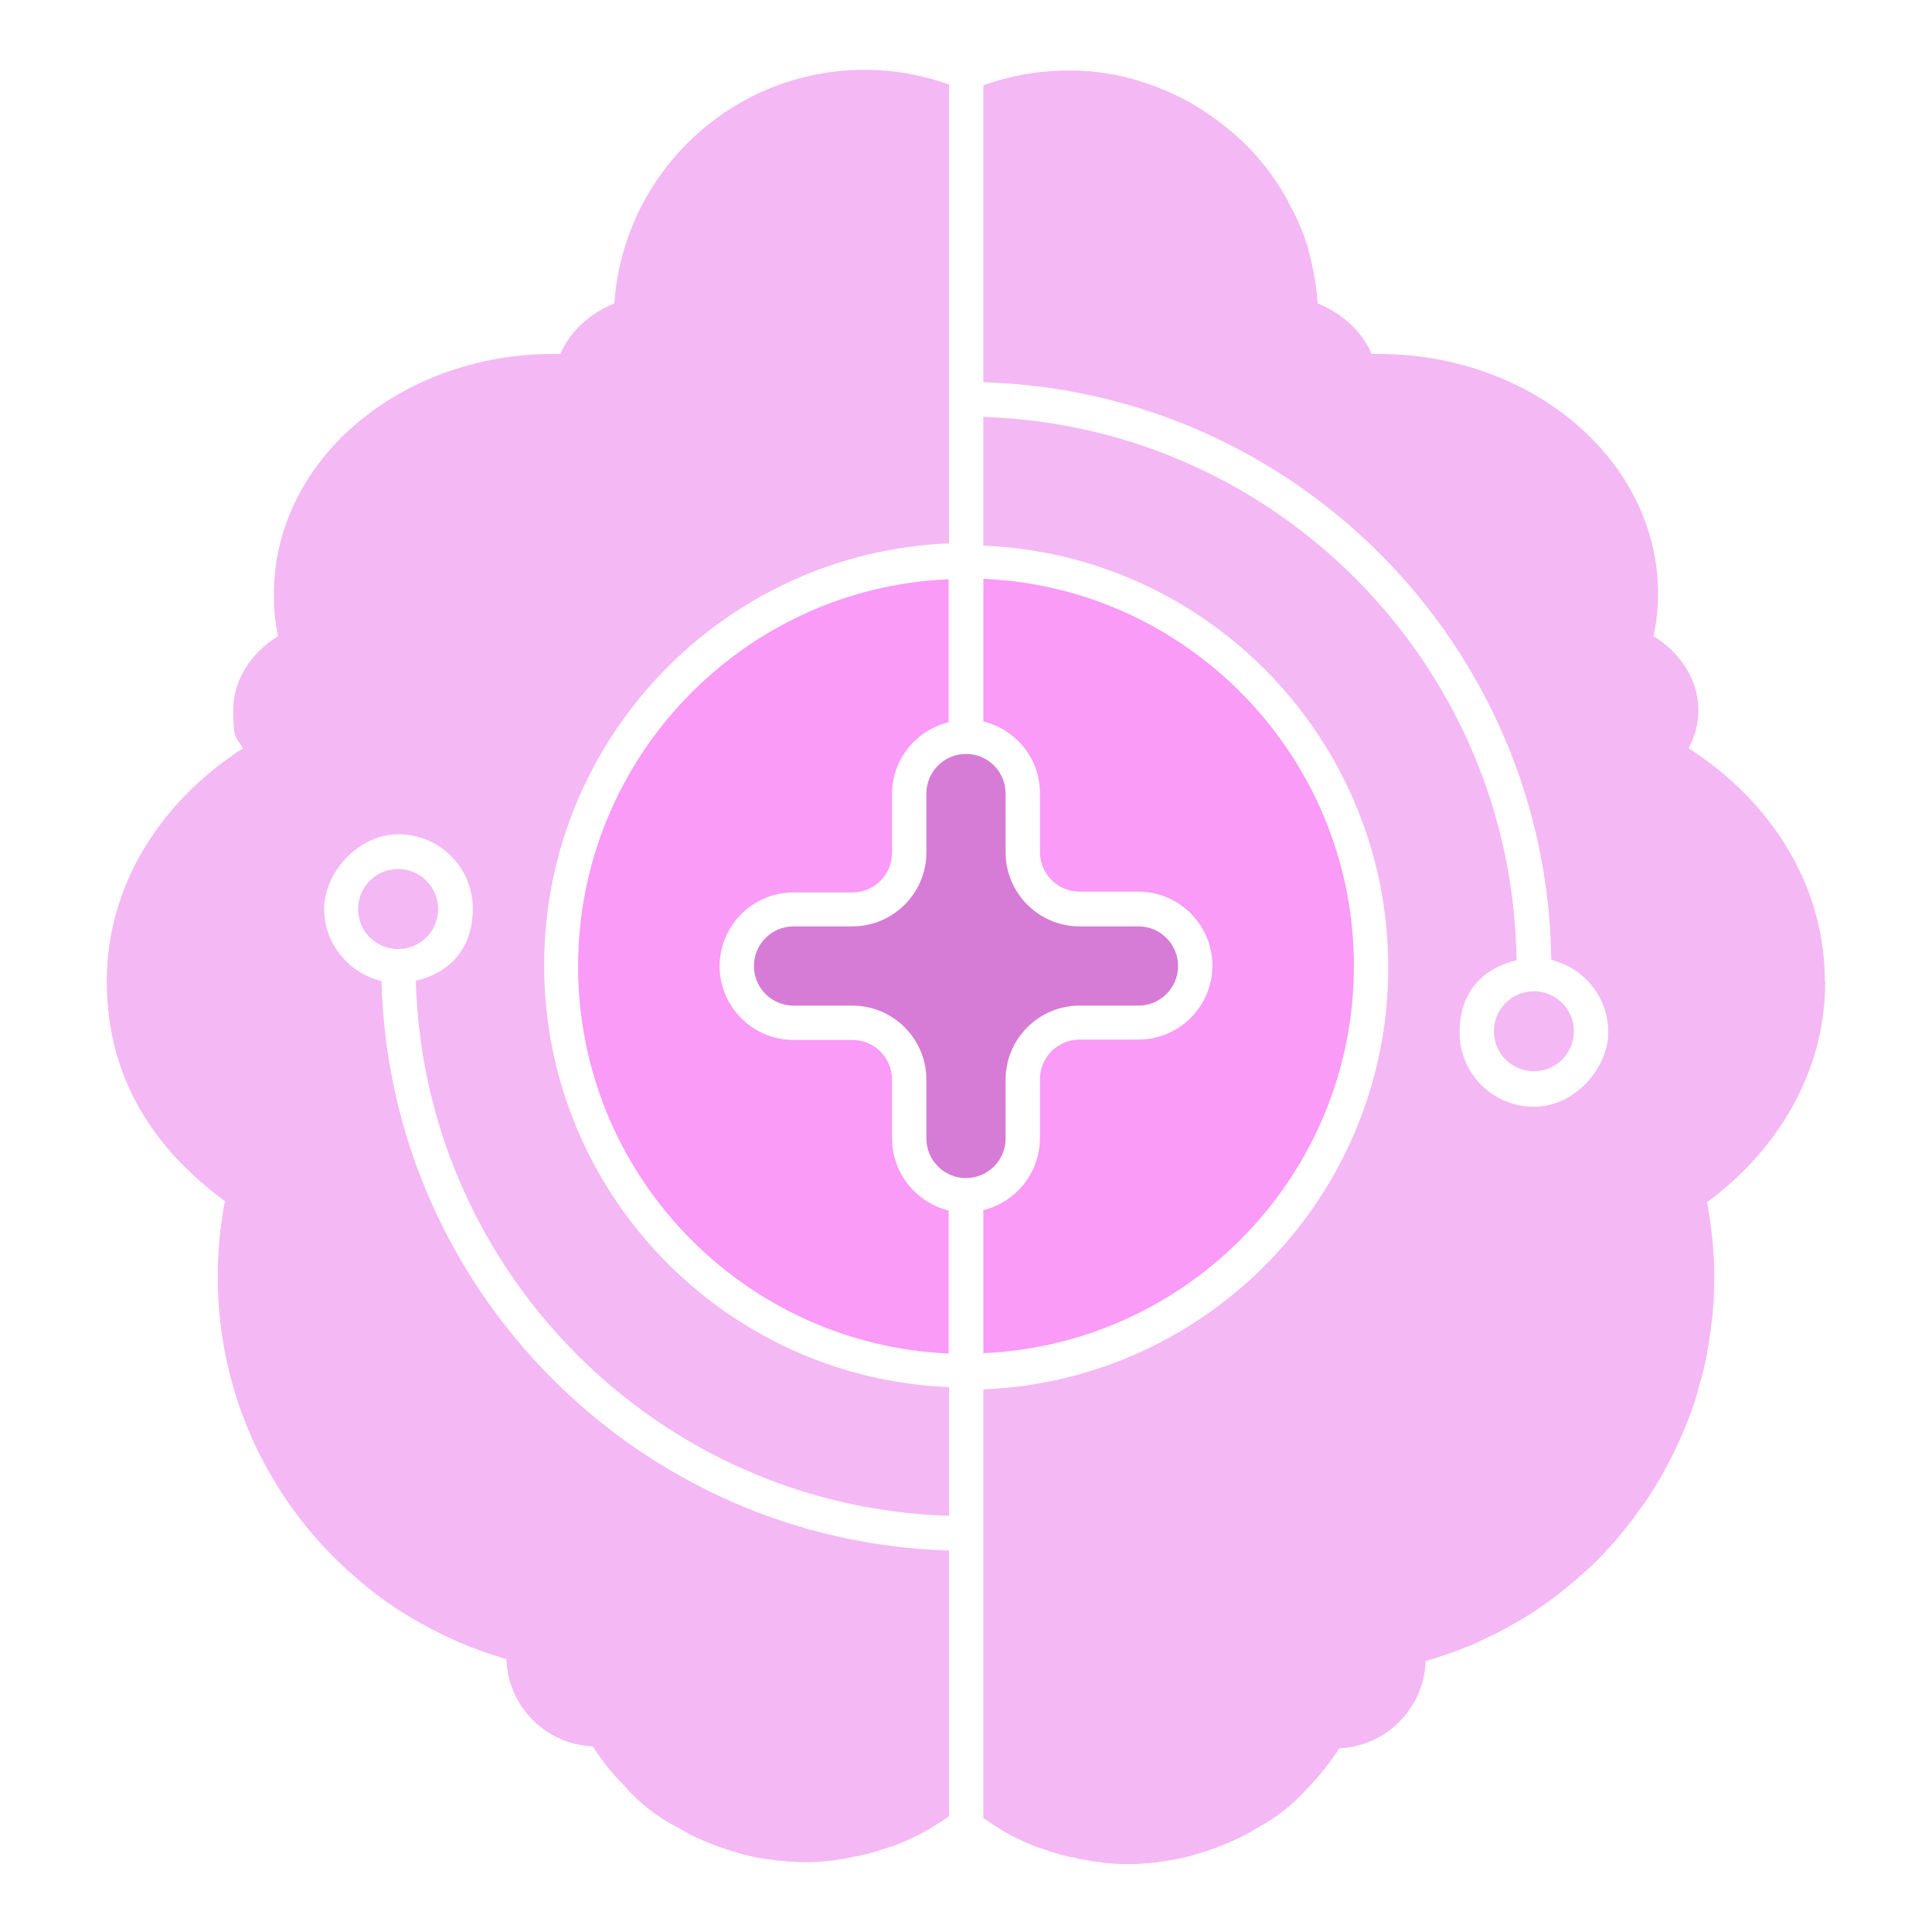
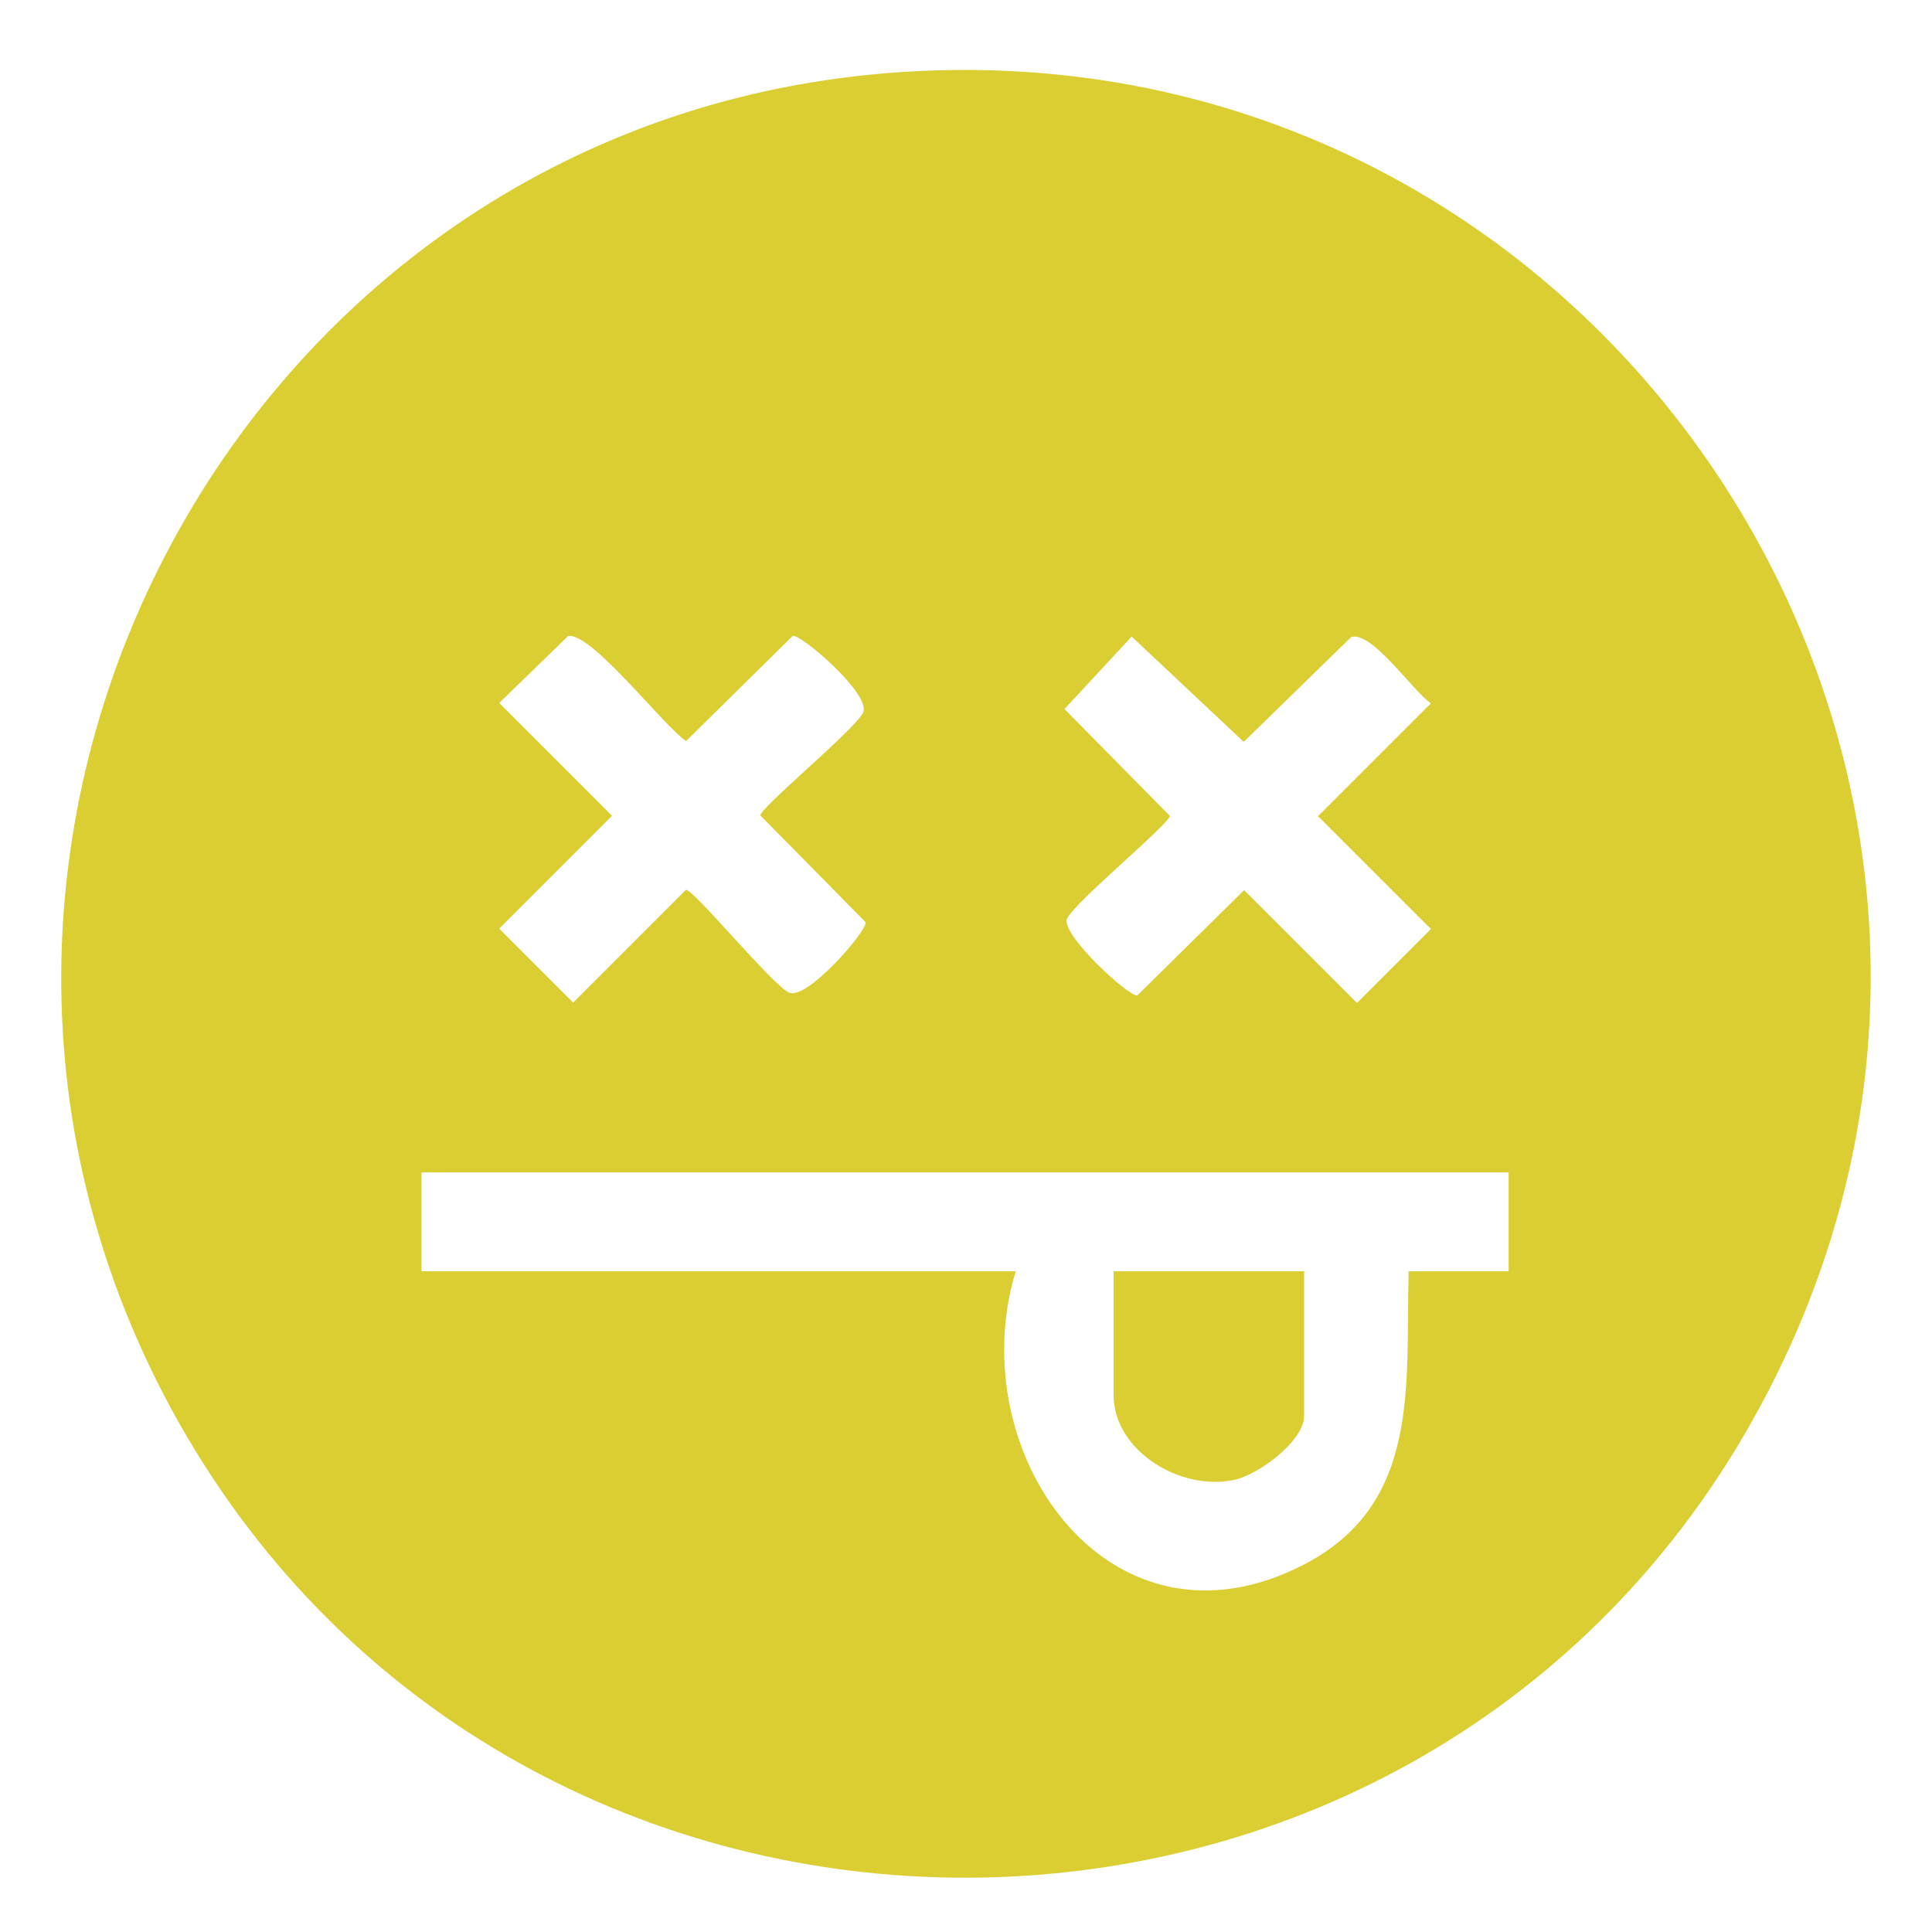
<svg xmlns="http://www.w3.org/2000/svg" id="Calque_1" version="1.1" viewBox="0 0 512 512">
  <defs>
    <style>
      .st0 {
-         fill: #f99bf7;
-       }
- 
-       .st1 {
-         fill: #f4b8f4;
-       }
- 
-       .st2 {
-         fill: #d67cd6;
+         fill: #dbce33;
      }
    </style>
  </defs>
-   <path class="st2" d="M312.2,256c0,5.8-4.7,10.5-10.5,10.5h-15.6c-10.8,0-19.6,8.8-19.6,19.6v15.6c0,5.8-4.7,10.5-10.5,10.5s-10.5-4.7-10.5-10.5v-15.6c0-10.8-8.8-19.6-19.6-19.6h-15.6c-5.8,0-10.5-4.7-10.5-10.5s4.7-10.5,10.5-10.5h15.6c10.8,0,19.6-8.8,19.6-19.6v-15.6c0-5.8,4.7-10.5,10.5-10.5s10.5,4.7,10.5,10.5v15.6c0,10.8,8.8,19.6,19.6,19.6h15.6c5.8,0,10.5,4.7,10.5,10.5Z" />
-   <g>
-     <path class="st0" d="M190.7,256c0,10.8,8.8,19.6,19.6,19.6h15.6c5.8,0,10.5,4.7,10.5,10.5v15.6c0,9.2,6.4,17,15,19.1v37.9c-54.6-2.4-98.2-47.5-98.2-102.6s43.6-100.3,98.2-102.6v37.9c-8.6,2.1-15,9.8-15,19v15.6c0,5.8-4.7,10.5-10.5,10.5h-15.6c-10.8,0-19.6,8.8-19.6,19.6Z" />
-     <path class="st0" d="M260.6,153.3v37.9c8.6,2.1,15,9.8,15,19v15.6c0,5.8,4.7,10.5,10.5,10.5h15.6c10.8,0,19.6,8.8,19.6,19.6s-8.8,19.6-19.6,19.6h-15.6c-5.8,0-10.5,4.7-10.5,10.5v15.6c0,9.2-6.4,17-15,19.1v37.9c54.6-2.4,98.2-47.5,98.2-102.6s-43.6-100.3-98.2-102.6Z" />
-   </g>
-   <g>
-     <path class="st1" d="M229.1,18.5c-35.1,0-63.9,27.3-66.3,61.9-6.6,2.7-11.8,7.5-14.3,13.4-.6,0-1.2,0-1.8,0-41,0-74.1,28.5-74.1,63.5s0,1.5,0,2.3c0,.3,0,.6,0,.8.2,2.8.5,5.5,1.1,8.2-7.2,4.4-11.9,11.6-11.9,19.7s.9,7,2.6,10c-21.9,14.1-36.1,36.4-36.1,61.7s12.1,44.2,31.3,58.3c-1.2,6.5-1.9,13.1-1.9,20,0,29,11.7,55.2,30.6,74.2h0c3.6,3.6,7.4,6.9,11.4,10,.9.7,1.8,1.3,2.7,2,.3.2.5.4.8.5,1.1.8,2.2,1.5,3.3,2.2,2.7,1.7,5.5,3.3,8.4,4.8,1.1.5,2.1,1.1,3.2,1.6,4.2,2,8.5,3.7,12.9,5.1,1,.3,2.1.7,3.2,1,.4,12.5,10.4,22.6,22.9,23.1,2.4,3.8,5.2,7.3,8.4,10.5,3.9,4.5,8.7,8.3,14.1,11,.9.5,1.9,1.1,2.8,1.6.9.5,1.9,1,2.9,1.4,3.3,1.5,6.9,2.8,10.5,3.8.6.2,1.2.3,1.8.5,2.1.5,4.3,1,6.5,1.2.7,0,1.3.2,2,.3.1,0,.3,0,.4,0,.7,0,1.4.1,2.1.2,1.5.1,3,.2,4.6.2,2.3,0,4.6-.1,6.8-.4.8,0,1.5-.2,2.2-.3,1-.1,2-.3,2.9-.5.8-.2,1.7-.3,2.5-.5.2,0,.4,0,.5-.1,1.9-.4,3.7-.9,5.5-1.5.9-.3,1.8-.6,2.7-.9,0,0,.1,0,.2,0,.7-.3,1.3-.5,2-.8,1.1-.4,2.1-.9,3.2-1.4,1.7-.8,3.4-1.7,5.1-2.7,1.6-1,3.2-2,4.7-3.1v-70.4c-82.1-2.4-148.3-68.8-150.4-150.9-8.7-2.1-15.2-9.9-15.2-19.2s8.8-19.7,19.7-19.7,19.7,8.8,19.7,19.7-6.4,17.1-15.1,19.1c2.1,77.1,64.3,139.5,141.3,141.8v-34.1c-59.6-2.4-107.3-51.6-107.3-111.8s47.7-109.4,107.3-111.8V22.4c-7-2.5-14.5-3.9-22.3-3.9Z" />
-     <circle class="st1" cx="406.5" cy="273.3" r="10.6" />
-     <path class="st1" d="M483.6,260c0-25.3-14.2-47.7-36.1-61.7,1.6-3,2.6-6.4,2.6-10,0-8.1-4.7-15.3-11.9-19.7.8-3.7,1.2-7.4,1.2-11.3,0-35.1-33.2-63.5-74.1-63.5s-1.2,0-1.8,0c-2.5-5.9-7.7-10.7-14.3-13.4-.2-3-.6-5.9-1.2-8.8-.2-1-.4-1.9-.6-2.8-.2-.9-.5-1.7-.7-2.6,0-.1,0-.2,0-.3-.2-.7-.4-1.4-.7-2.1-.1-.3-.2-.6-.3-.9-.2-.6-.4-1.2-.7-1.8-.3-.8-.6-1.6-1-2.4-.3-.7-.6-1.4-1-2.1,0-.2-.2-.4-.3-.6-.4-.8-.8-1.6-1.3-2.4,0,0,0-.1,0-.2-.5-.9-1-1.8-1.5-2.6-1.1-1.9-2.4-3.7-3.7-5.5-.5-.7-1-1.4-1.6-2-.6-.8-1.3-1.5-1.9-2.3,0,0-.2-.2-.3-.3-.5-.6-1.1-1.2-1.7-1.8-.2-.2-.4-.4-.6-.6-.5-.5-1-1-1.5-1.4-.2-.2-.3-.3-.5-.5-.7-.6-1.4-1.3-2.1-1.8-.8-.7-1.6-1.3-2.4-1.9-.6-.5-1.3-1-2-1.5-2.6-1.9-5.3-3.6-8.2-5.1-.7-.4-1.4-.7-2.1-1-1.4-.7-2.9-1.3-4.4-1.9-.6-.3-1.3-.5-1.9-.7-.3-.1-.6-.2-.9-.3-.6-.2-1.2-.4-1.8-.6-.3-.1-.6-.2-.9-.3-.8-.3-1.5-.4-2.2-.6-.2,0-.5-.1-.7-.2-.7-.2-1.4-.3-2.1-.5-.3,0-.6-.2-1-.2-.6-.1-1.2-.2-1.8-.3-.5,0-.9-.2-1.4-.2-.5,0-1-.2-1.5-.2-.6,0-1.2-.2-1.8-.2,0,0-.2,0-.2,0-.9,0-1.8-.1-2.8-.2-1,0-2,0-3,0-7.8,0-15.3,1.4-22.3,3.9v78.7c82.8,2.4,149.5,70,150.5,153.1,8.7,2.1,15.1,9.8,15.1,19.2s-8.8,19.7-19.7,19.7-19.7-8.8-19.7-19.7,6.4-17.1,15.1-19.1c-1-78.1-63.6-141.6-141.3-144v34.1c59.6,2.4,107.3,51.6,107.3,111.8s-47.7,109.4-107.3,111.8v113.6c1.5,1.1,3.1,2.1,4.7,3.1,1.7,1,3.3,1.9,5.1,2.7,1,.5,2.1,1,3.2,1.4.7.3,1.3.5,2,.8,0,0,0,0,.2,0,.9.3,1.8.6,2.7.9,1.8.6,3.6,1.1,5.5,1.5h.5c.8.3,1.6.5,2.5.6,1,.2,1.9.3,2.9.5.7,0,1.5.2,2.2.3,2.2.3,4.5.4,6.8.4s3.1,0,4.6-.2c.7,0,1.4-.1,2.1-.2.1,0,.3,0,.4,0,.7,0,1.3-.2,2-.3,2.2-.3,4.4-.7,6.5-1.2.6-.1,1.2-.3,1.8-.5,3.6-1,7.1-2.3,10.5-3.8,1-.5,2-.9,2.9-1.4,1-.5,1.9-1,2.8-1.6,5.4-2.8,10.1-6.5,14.1-11,3.1-3.2,5.9-6.7,8.3-10.5,12.5-.5,22.5-10.6,22.9-23.1.9-.3,1.8-.5,2.7-.8.5-.2.9-.3,1.4-.5.1,0,.3,0,.4-.1,1-.3,2.1-.7,3.1-1.1,1-.3,1.9-.7,2.8-1.1.5-.2.9-.3,1.4-.5.7-.3,1.3-.5,2-.9.9-.4,1.7-.8,2.5-1.2,1.2-.5,2.3-1.1,3.5-1.7,2.8-1.5,5.6-3.1,8.3-4.8.8-.5,1.5-1,2.2-1.5.3-.2.6-.4.9-.6.4-.2.7-.5,1-.7,1.8-1.3,3.5-2.6,5.2-4,1.1-.9,2.1-1.8,3.2-2.7,1-.9,2.1-1.9,3.1-2.8,0,0,.1,0,.2-.2,1-.9,1.9-1.8,2.8-2.8.5-.5,1-1,1.4-1.5.5-.5,1-1,1.4-1.5.9-1,1.8-2.1,2.7-3.2.9-1.1,1.8-2.2,2.6-3.3.4-.5.7-.9,1-1.4,0-.1.2-.2.2-.3.4-.5.8-1.1,1.2-1.6.5-.6.9-1.2,1.3-1.8.4-.6.8-1.2,1.2-1.8.4-.6.8-1.2,1.1-1.8.4-.6.7-1.2,1.1-1.8.6-1,1.2-2.1,1.8-3.2.2-.3.4-.7.5-1,.5-1,1.1-2.1,1.6-3.1.9-1.8,1.7-3.6,2.5-5.5.4-1,.9-2.1,1.3-3.2.4-1.1.8-2.2,1.2-3.3.1-.3.2-.5.3-.8.4-1.1.7-2.2,1-3.3,0,0,0-.1,0-.2.4-1.3.8-2.6,1.1-3.8.3-1.1.6-2.3.8-3.4,0-.4.2-.8.3-1.1.1-.5.2-1.1.3-1.6,0-.2,0-.3,0-.5.1-.7.3-1.3.4-2,.4-2.4.7-4.9,1-7.3.3-3.4.5-6.9.5-10.3,0-6.8-.7-13.5-1.9-20,19.1-14.1,31.3-35,31.3-58.3Z" />
-     <path class="st1" d="M105.5,230.3c-5.8,0-10.6,4.7-10.6,10.6s4.7,10.6,10.6,10.6,10.6-4.7,10.6-10.6-4.8-10.6-10.6-10.6Z" />
-   </g>
+   <path class="st0" d="M234.8,19.4c191.6-15.8,324.3,188.2,229.7,356.9-90.7,161.7-326.8,161.8-417.5,0C-37.9,224.6,62,33.6,234.8,19.4ZM150.4,168.7l-18.1,17.6,29.9,29.9-29.9,29.9,19.6,19.6,29.9-29.9c2.1,0,22.5,24.8,27.2,27.2s20.8-16.3,20.4-18.6l-27.9-28.3c0-2.1,24.8-22.5,27.2-27.2s-16.3-20.8-18.6-20.4l-28.3,27.9c-6.1-4.2-25.5-29.4-31.4-27.8ZM300,168.6l-17.9,19.3,27.9,28.3c0,2.1-24.8,22.5-27.2,27.2-2,3.9,16.3,20.8,18.6,20.4l28.3-27.9,29.9,29.9,19.6-19.6-29.9-29.9,29.9-29.9c-5-3.5-15.5-19.1-21.1-17.6l-28.5,27.8-29.7-27.9ZM399.9,310.7H111.7v26.2h157.5l-.8,2.7c-12.3,47.6,26.7,101.2,77.2,75,31-16.1,26.9-47.3,27.7-77.7h26.5v-26.2Z" />
+   <path class="st0" d="M345.6,336.9v38.4c0,6.5-12.1,15.6-18.6,16.9-14.2,3-31.9-7.7-31.9-22.6v-32.7h50.5Z" />
</svg>
